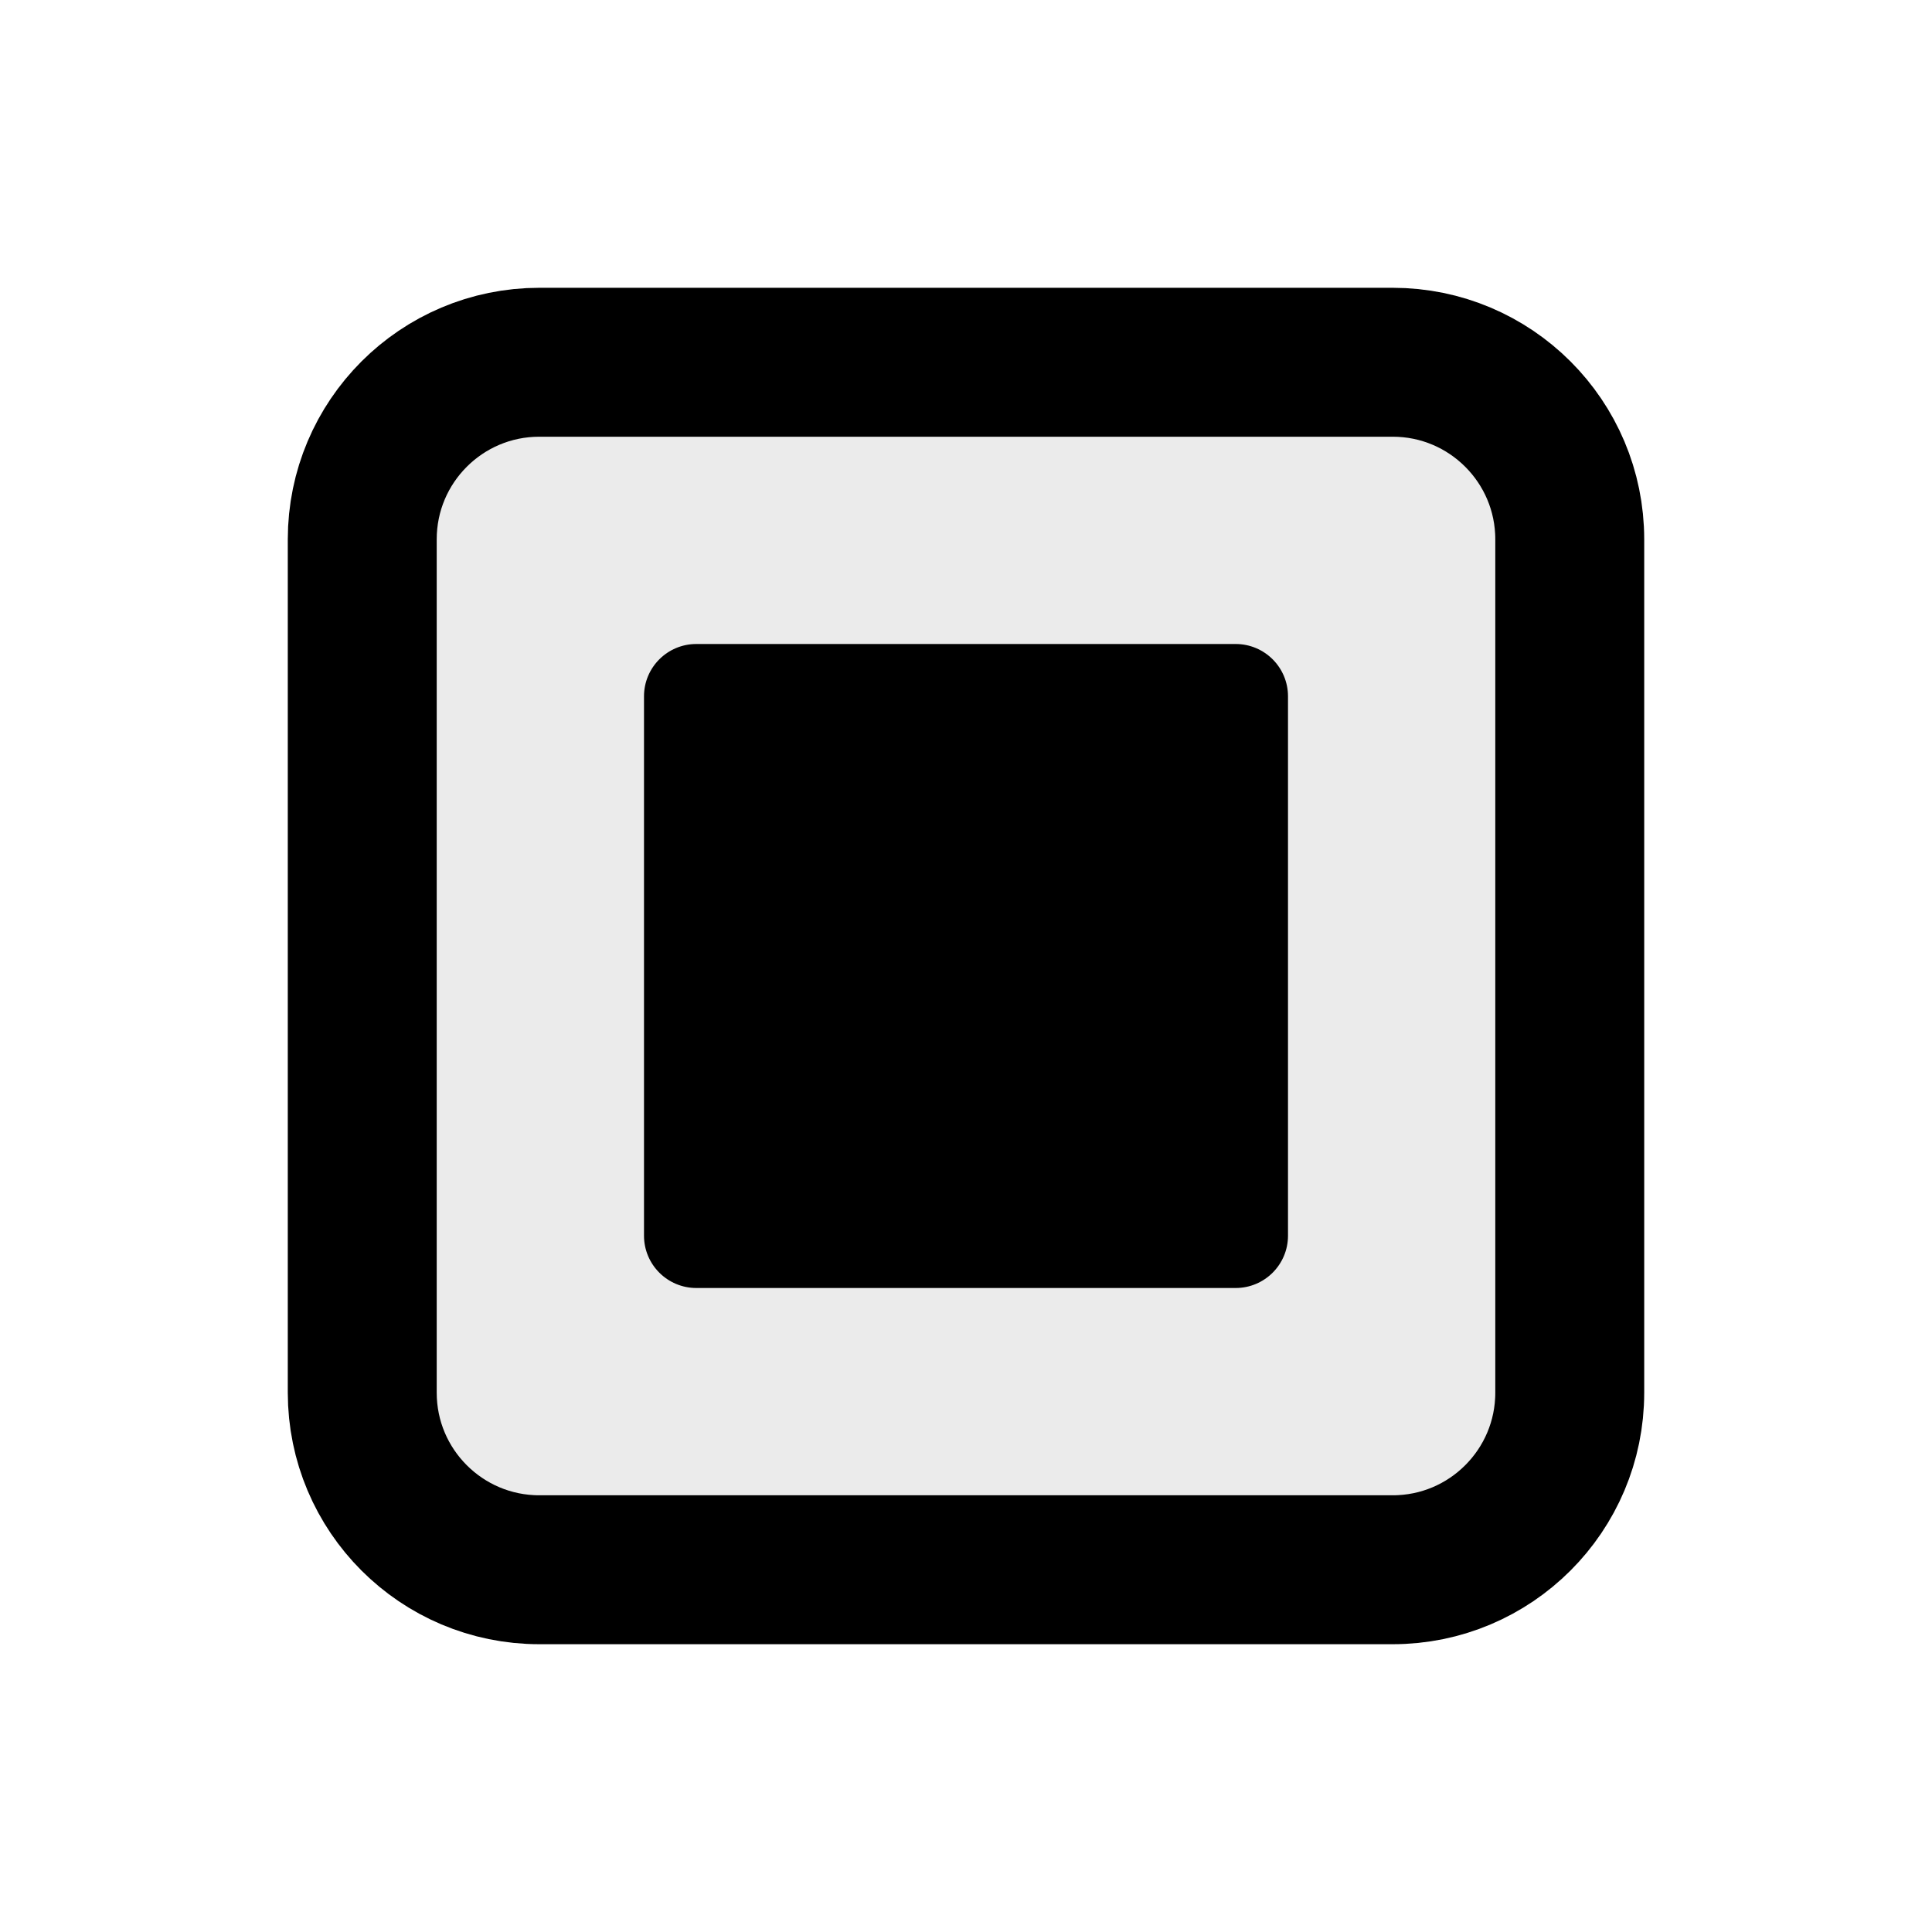
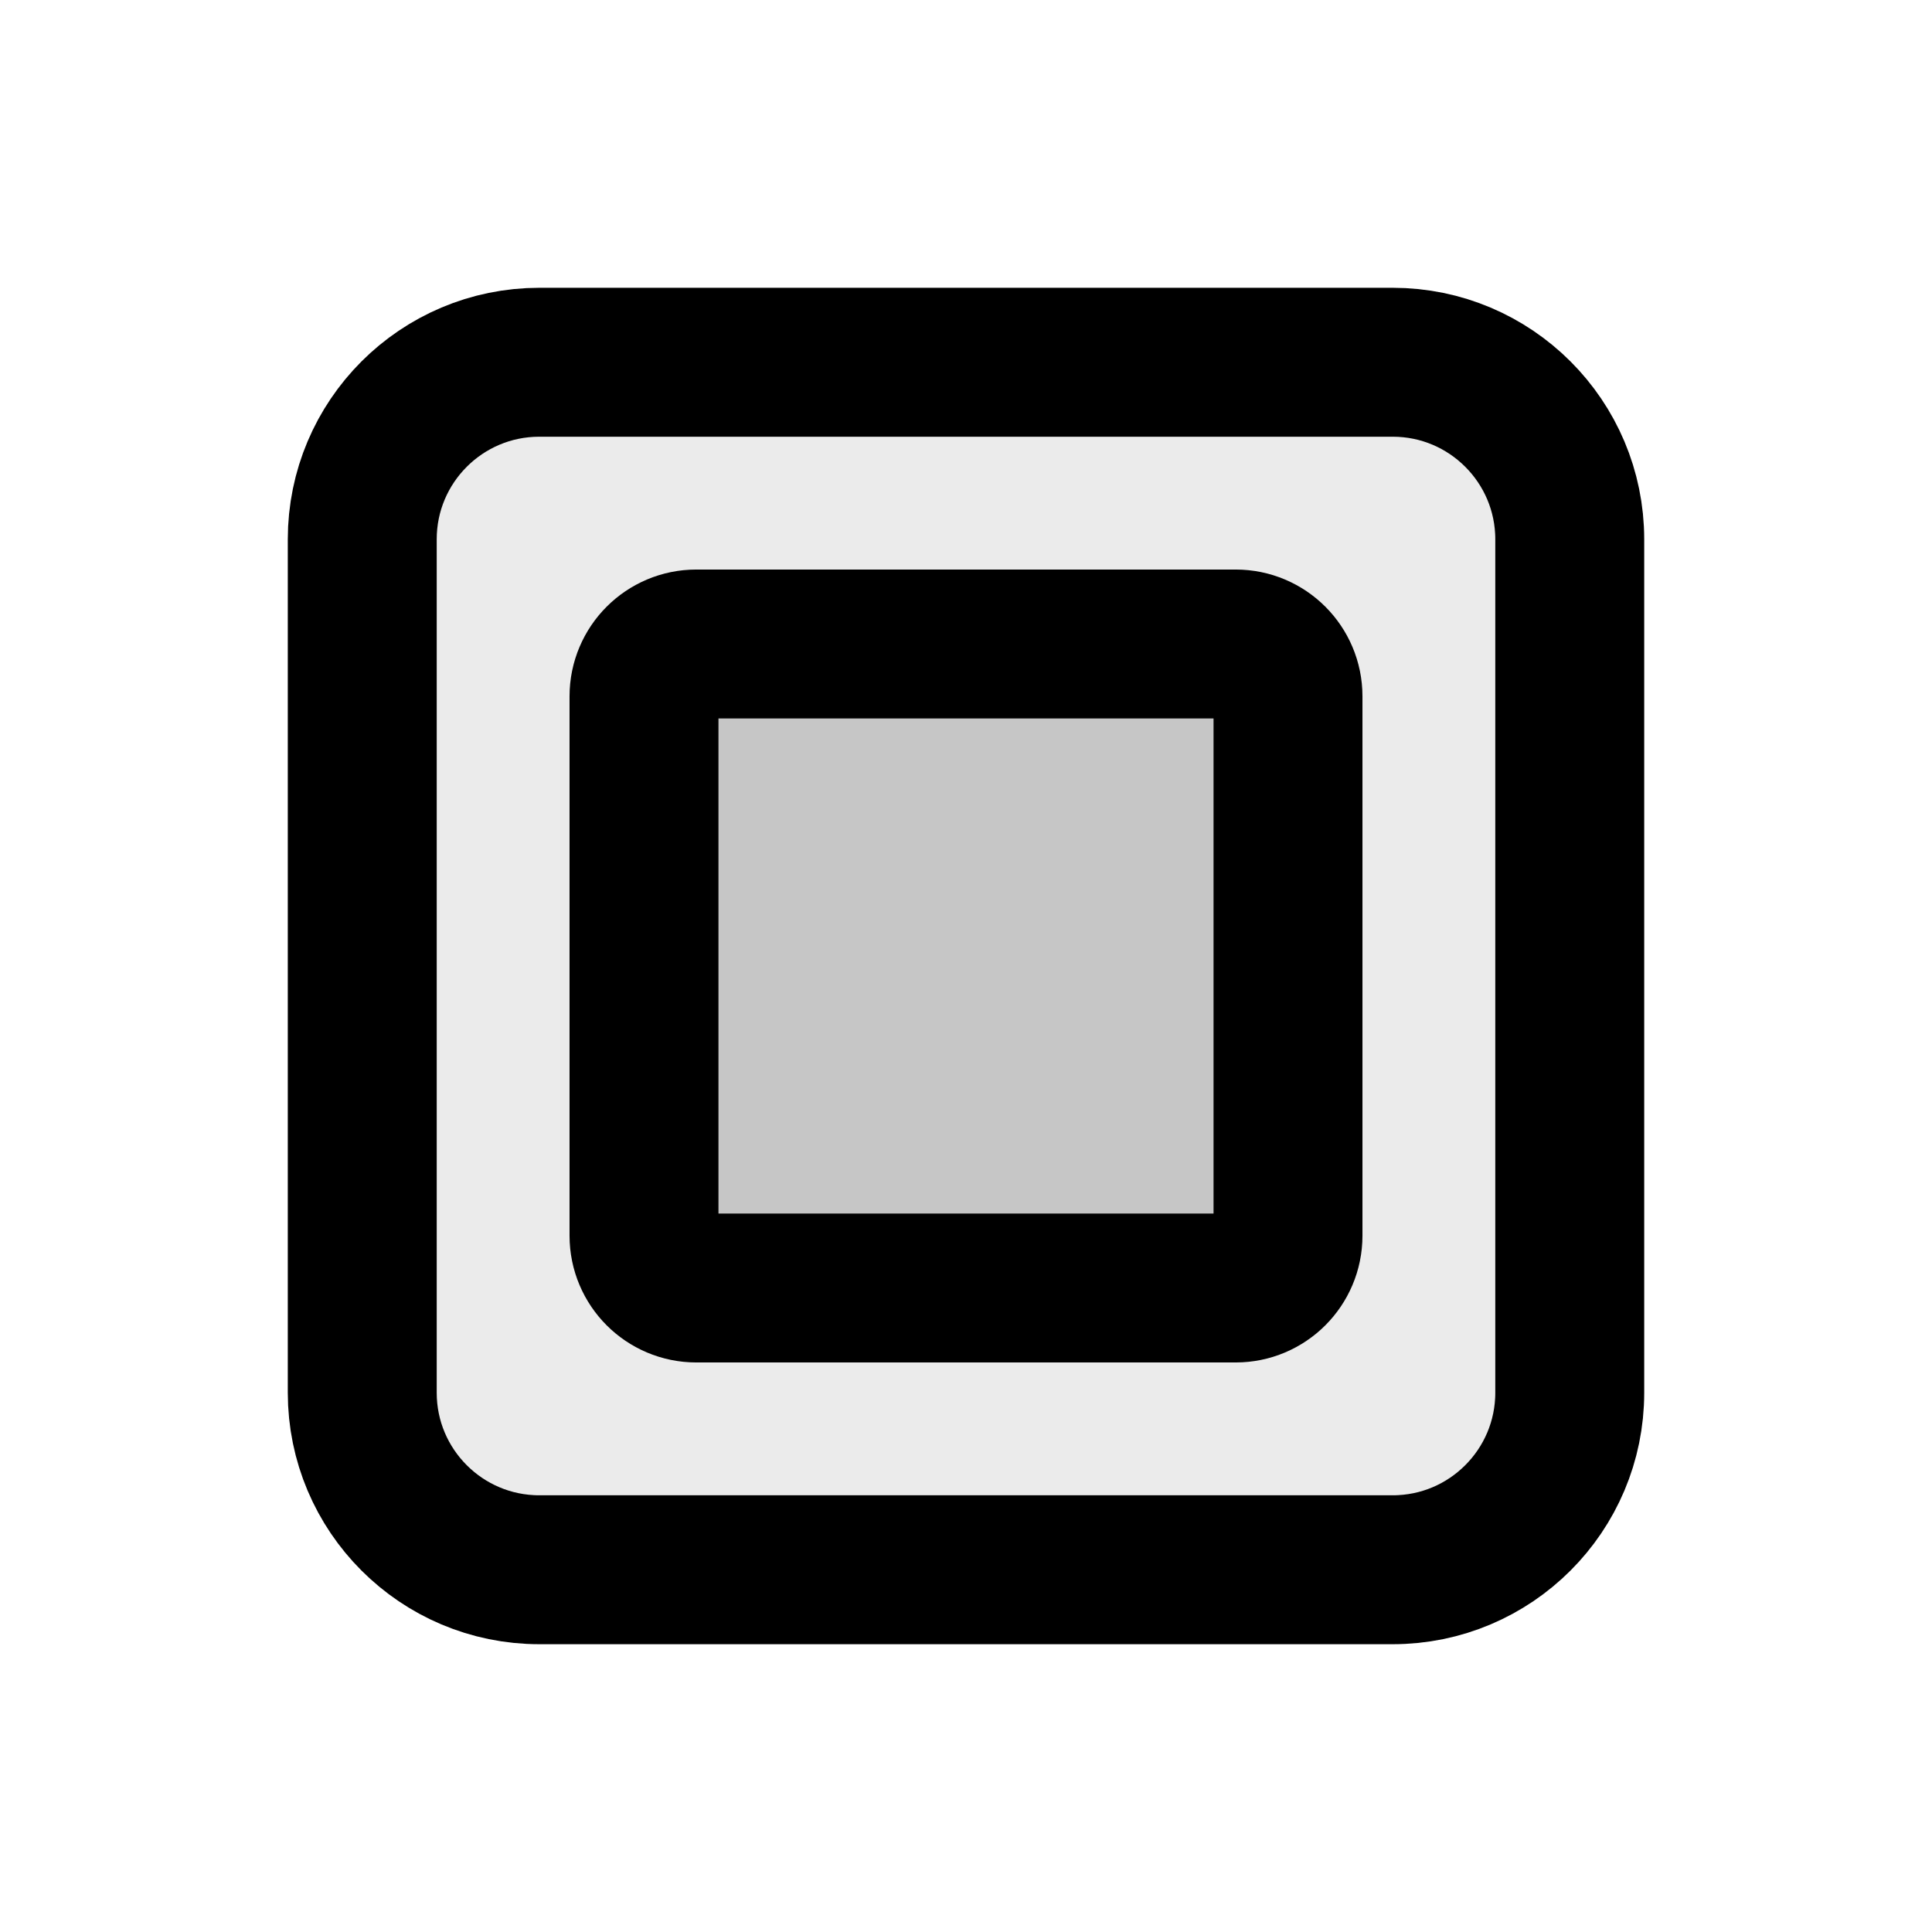
<svg xmlns="http://www.w3.org/2000/svg" width="24" height="24" viewBox="0 0 24 24" fill="none" stroke="currentColor" stroke-width="1.85" stroke-linecap="round" stroke-linejoin="round">
  <rect x="4.5" y="4.5" width="15" height="15" rx="2.2" fill="currentColor" fill-opacity="0.08" />
-   <rect x="8" y="8" width="8" height="8" rx=".65" fill="currentColor" stroke="none" />
+   <rect x="8" y="8" width="8" height="8" rx=".65" fill="currentColor" fill-opacity="0.16" />
</svg>
